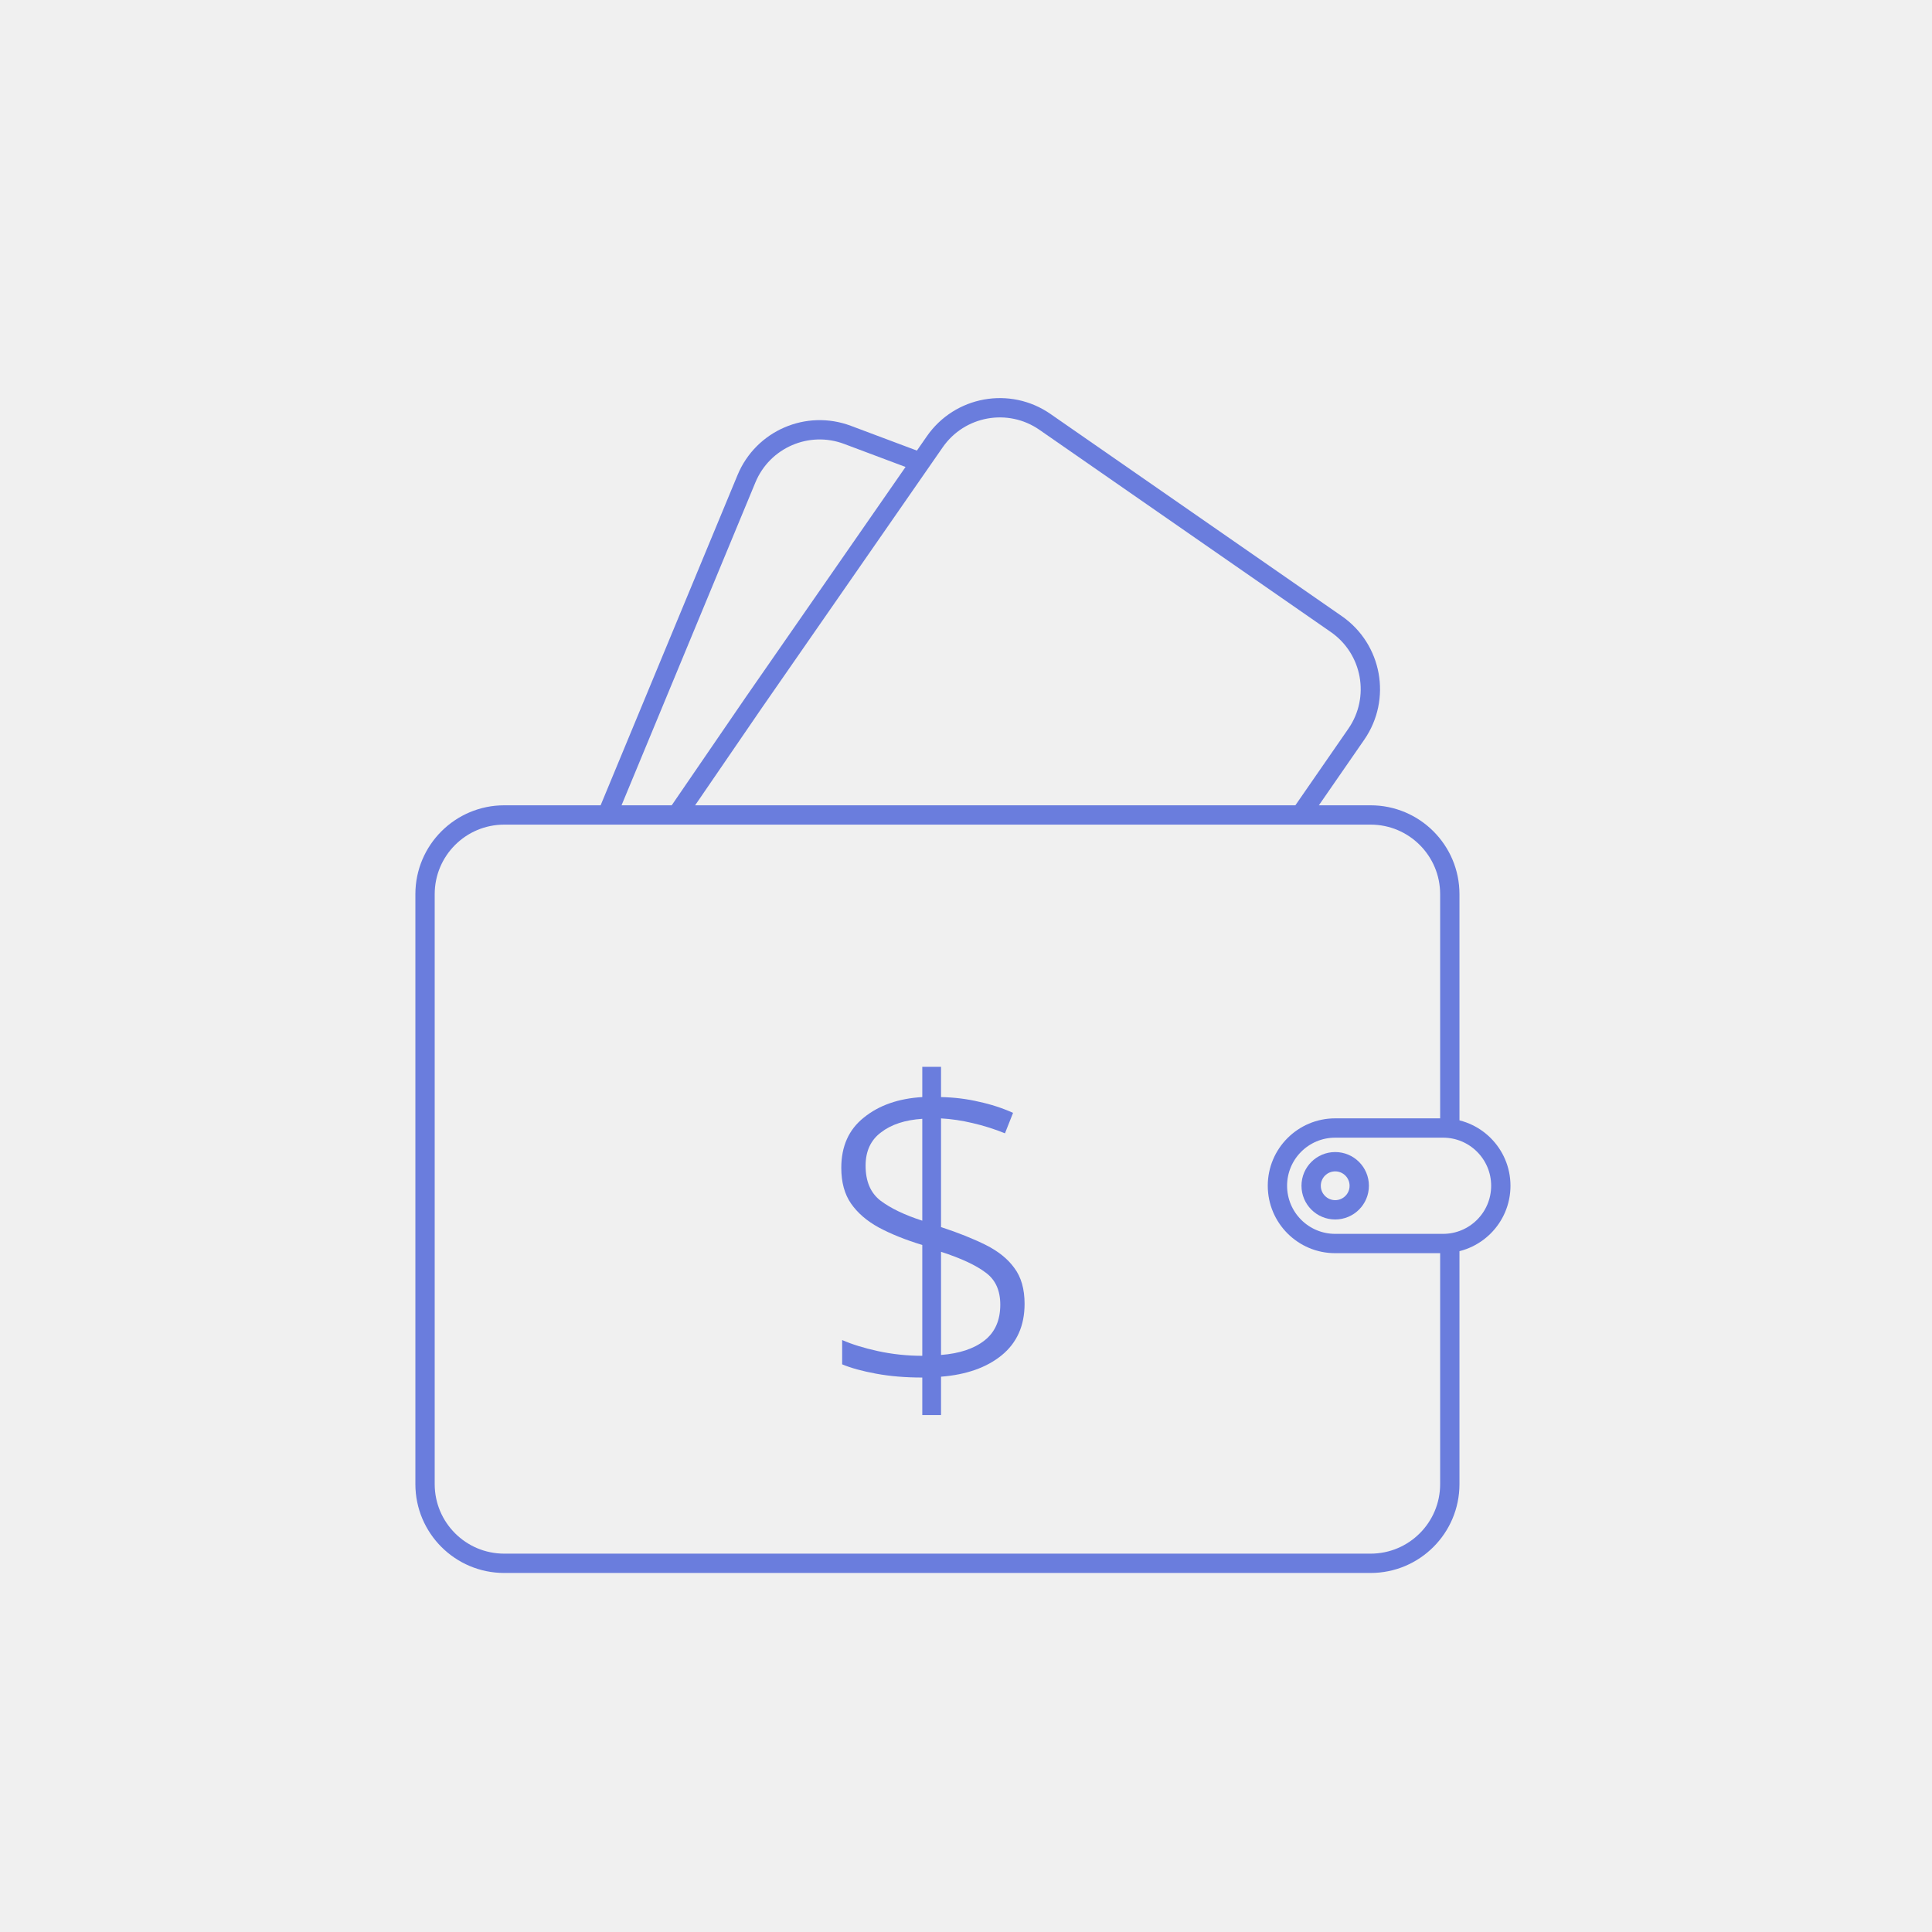
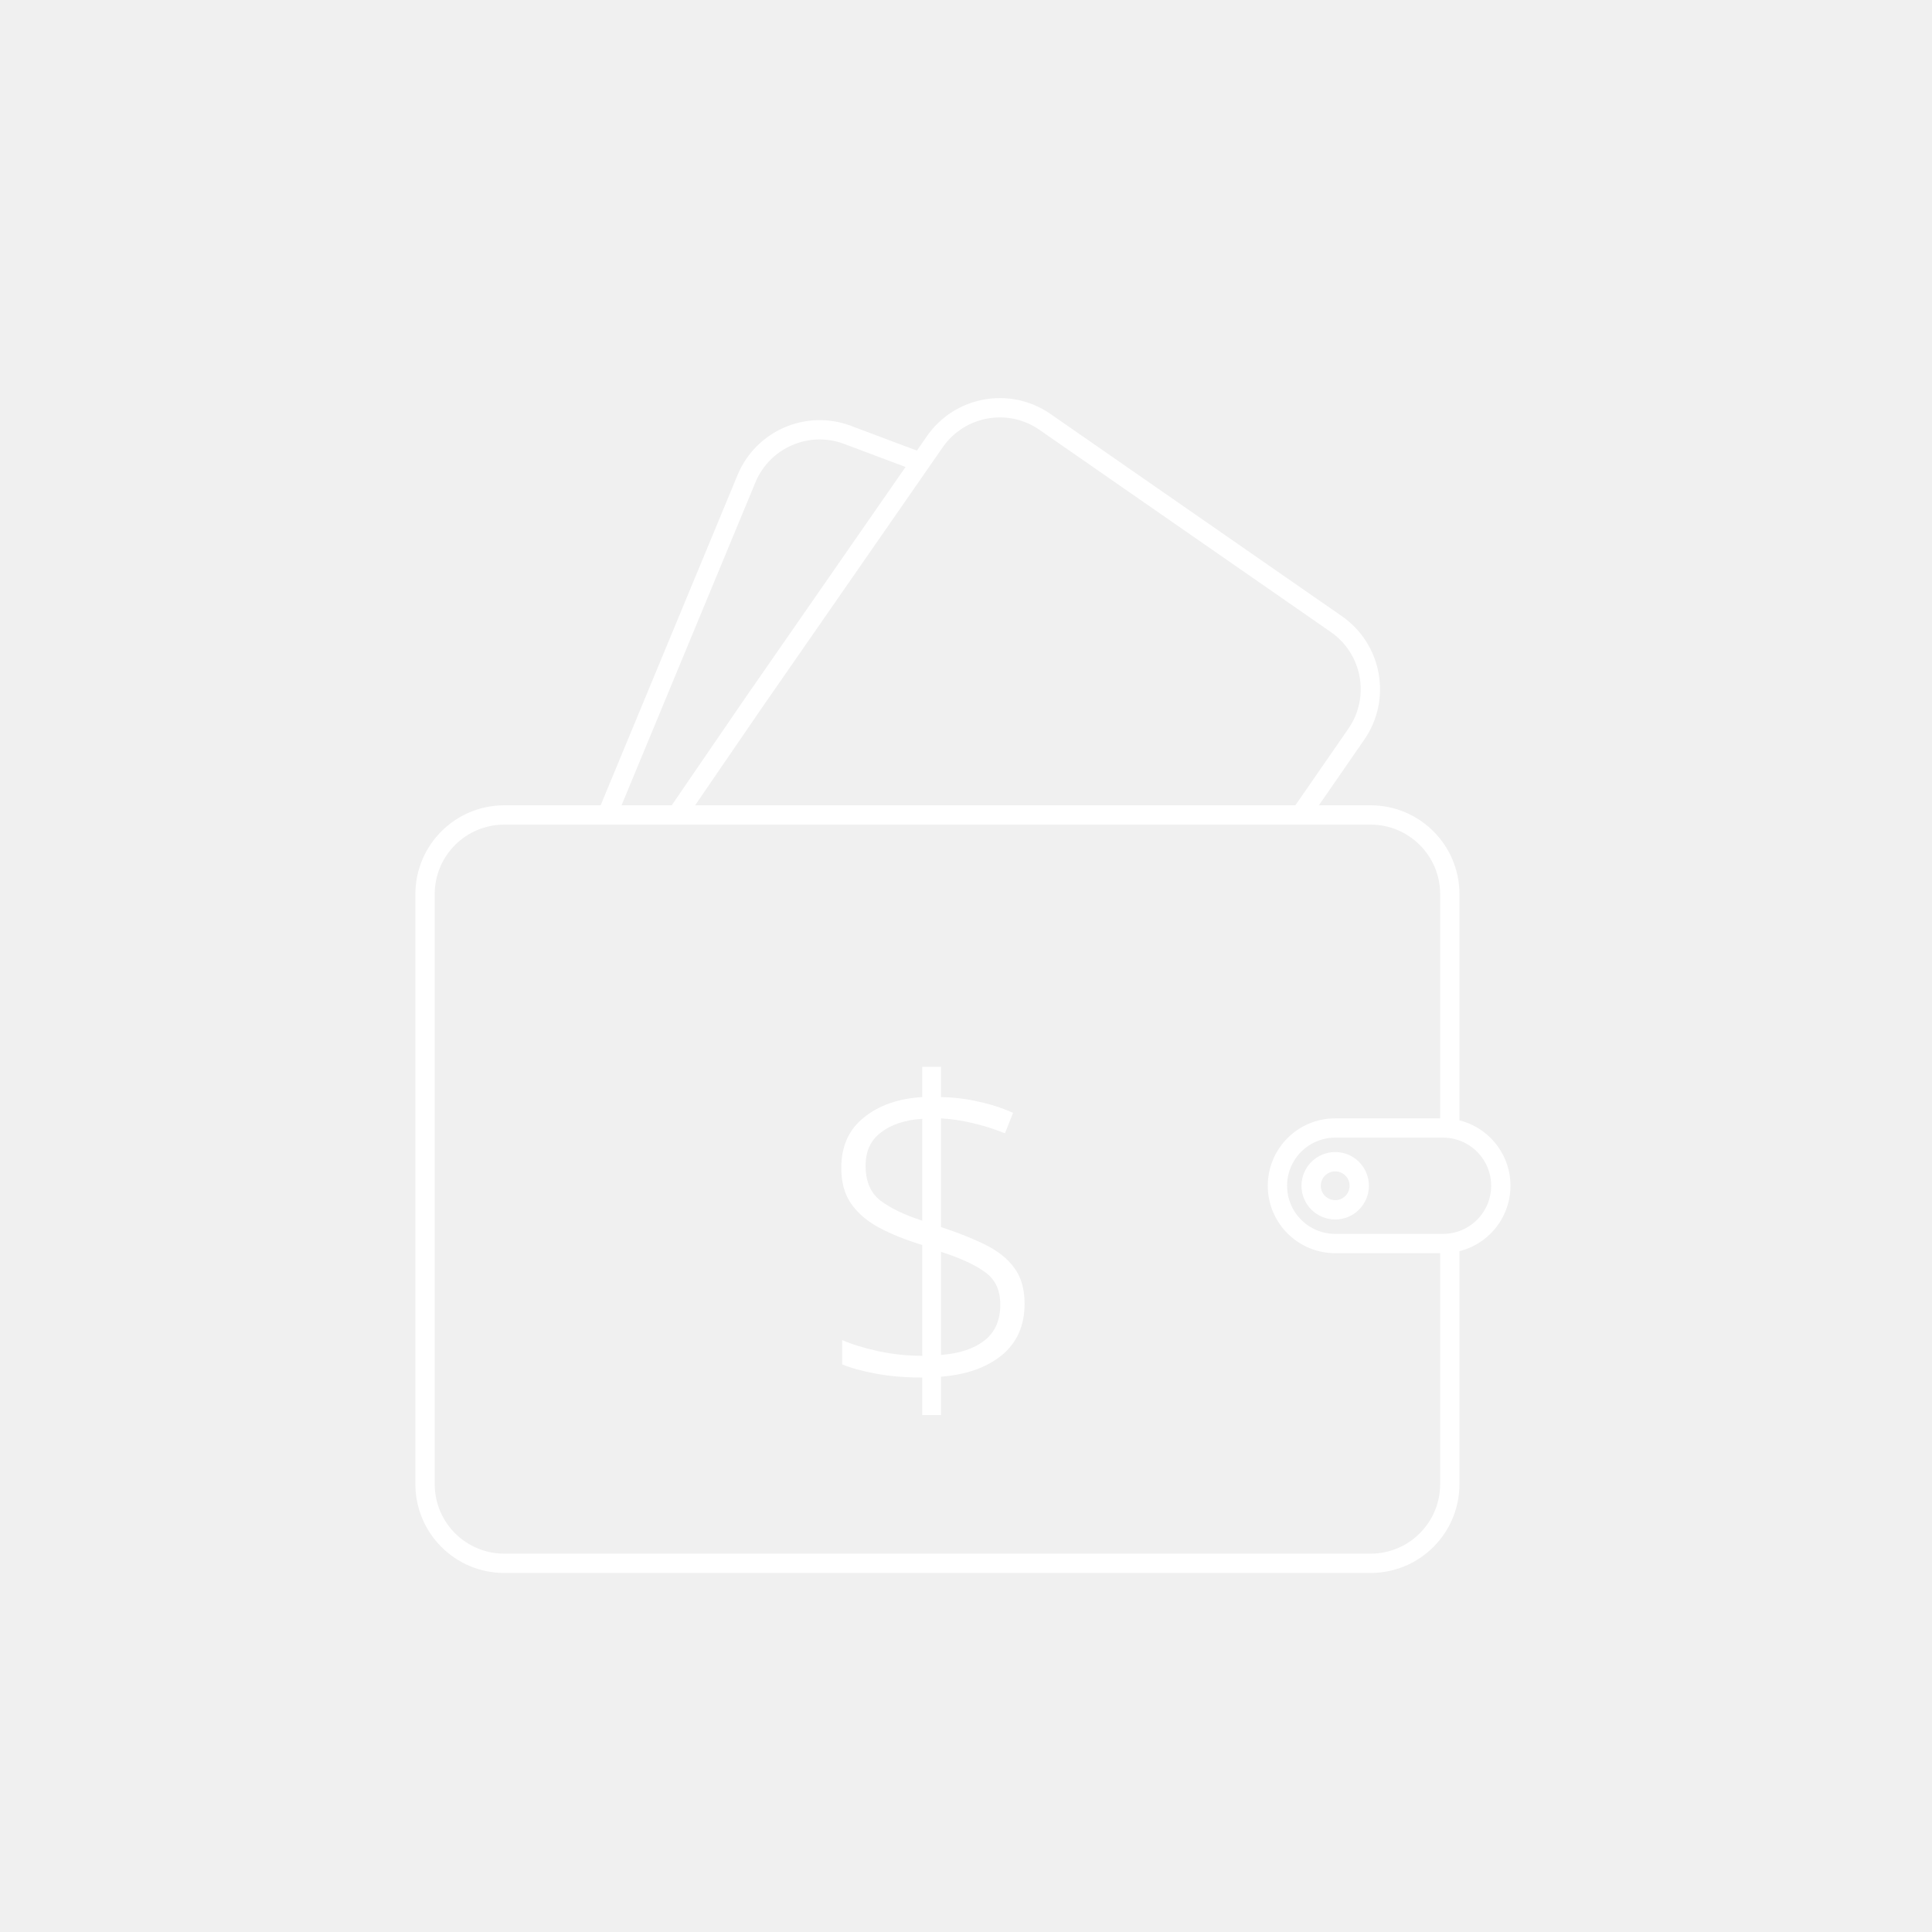
<svg xmlns="http://www.w3.org/2000/svg" width="200" height="200" viewBox="0 0 200 200" fill="none">
-   <path d="M150.083 116.207V103.732V92.564C150.083 88.035 146.413 84.365 141.885 84.365H52.199C47.671 84.365 44 88.035 44 92.564V153.635C44 158.163 47.671 161.833 52.199 161.833H141.885C146.413 161.833 150.083 158.163 150.083 153.635V142.466V129.293" stroke="#6A7DDD" stroke-width="2" />
-   <path d="M69.823 84.713L77.999 72.777L96.766 45.736C99.347 42.016 104.456 41.093 108.176 43.675L138.335 64.605C142.051 67.184 142.977 72.285 140.404 76.005L134.38 84.713" stroke="#6A7DDD" stroke-width="2" />
-   <path d="M62.844 84.365L77.277 49.553C78.97 45.471 83.593 43.464 87.731 45.017L94.948 47.724" stroke="#6A7DDD" stroke-width="2" />
-   <rect x="132.239" y="116.771" width="23.125" height="11.958" rx="5.979" stroke="#6A7DDD" stroke-width="2" />
-   <circle cx="138.219" cy="122.75" r="2.49" stroke="#6A7DDD" stroke-width="2" />
-   <path d="M95.474 142.603C93.739 142.603 92.15 142.471 90.709 142.206C89.267 141.941 88.091 141.618 87.179 141.235V138.72C88.179 139.161 89.414 139.544 90.885 139.867C92.385 140.191 93.915 140.353 95.474 140.353V128.88C93.739 128.351 92.238 127.748 90.973 127.071C89.738 126.395 88.782 125.571 88.105 124.6C87.429 123.63 87.09 122.394 87.09 120.894C87.09 118.658 87.87 116.923 89.429 115.687C90.988 114.422 93.003 113.716 95.474 113.569V110.436H97.415V113.569C98.798 113.599 100.107 113.76 101.343 114.055C102.578 114.319 103.755 114.702 104.872 115.202L104.034 117.32C102.946 116.879 101.828 116.526 100.681 116.261C99.563 115.996 98.475 115.834 97.415 115.776V127.027C99.21 127.616 100.754 128.233 102.049 128.88C103.343 129.528 104.328 130.322 105.005 131.263C105.711 132.204 106.064 133.44 106.064 134.97C106.064 137.235 105.27 139.014 103.681 140.309C102.122 141.573 100.034 142.309 97.415 142.515V146.486H95.474V142.603ZM95.474 115.82C93.68 115.937 92.253 116.408 91.194 117.232C90.135 118.026 89.606 119.173 89.606 120.673C89.606 122.291 90.12 123.497 91.15 124.291C92.209 125.086 93.65 125.777 95.474 126.365V115.82ZM97.415 140.264C99.328 140.117 100.828 139.617 101.916 138.764C103.005 137.911 103.549 136.676 103.549 135.058C103.549 133.587 103.049 132.484 102.049 131.748C101.048 130.984 99.504 130.263 97.415 129.586V140.264Z" fill="#6A7DDD" />
+   <path d="M150.083 116.207V103.732V92.564C150.083 88.035 146.413 84.365 141.885 84.365H52.199C47.671 84.365 44 88.035 44 92.564V153.635C44 158.163 47.671 161.833 52.199 161.833H141.885C146.413 161.833 150.083 158.163 150.083 153.635V142.466V129.293" stroke="#FFFFFF" stroke-width="2" />
+   <path d="M69.823 84.713L77.999 72.777L96.766 45.736C99.347 42.016 104.456 41.093 108.176 43.675L138.335 64.605C142.051 67.184 142.977 72.285 140.404 76.005L134.38 84.713" stroke="#FFFFFF" stroke-width="2" />
+   <path d="M62.844 84.365L77.277 49.553C78.97 45.471 83.593 43.464 87.731 45.017L94.948 47.724" stroke="#FFFFFF" stroke-width="2" />
+   <rect x="132.239" y="116.771" width="23.125" height="11.958" rx="5.979" stroke="#FFFFFF" stroke-width="2" />
+   <circle cx="138.219" cy="122.75" r="2.49" stroke="#FFFFFF" stroke-width="2" />
+   <path d="M95.474 142.603C93.739 142.603 92.15 142.471 90.709 142.206C89.267 141.941 88.091 141.618 87.179 141.235V138.72C88.179 139.161 89.414 139.544 90.885 139.867C92.385 140.191 93.915 140.353 95.474 140.353V128.88C93.739 128.351 92.238 127.748 90.973 127.071C89.738 126.395 88.782 125.571 88.105 124.6C87.429 123.63 87.09 122.394 87.09 120.894C87.09 118.658 87.87 116.923 89.429 115.687C90.988 114.422 93.003 113.716 95.474 113.569V110.436H97.415V113.569C98.798 113.599 100.107 113.76 101.343 114.055C102.578 114.319 103.755 114.702 104.872 115.202L104.034 117.32C102.946 116.879 101.828 116.526 100.681 116.261C99.563 115.996 98.475 115.834 97.415 115.776V127.027C99.21 127.616 100.754 128.233 102.049 128.88C103.343 129.528 104.328 130.322 105.005 131.263C105.711 132.204 106.064 133.44 106.064 134.97C106.064 137.235 105.27 139.014 103.681 140.309C102.122 141.573 100.034 142.309 97.415 142.515V146.486H95.474V142.603ZM95.474 115.82C93.68 115.937 92.253 116.408 91.194 117.232C90.135 118.026 89.606 119.173 89.606 120.673C89.606 122.291 90.12 123.497 91.15 124.291C92.209 125.086 93.65 125.777 95.474 126.365V115.82ZM97.415 140.264C99.328 140.117 100.828 139.617 101.916 138.764C103.005 137.911 103.549 136.676 103.549 135.058C103.549 133.587 103.049 132.484 102.049 131.748C101.048 130.984 99.504 130.263 97.415 129.586V140.264Z" fill="#FFFFFF" />
</svg>
